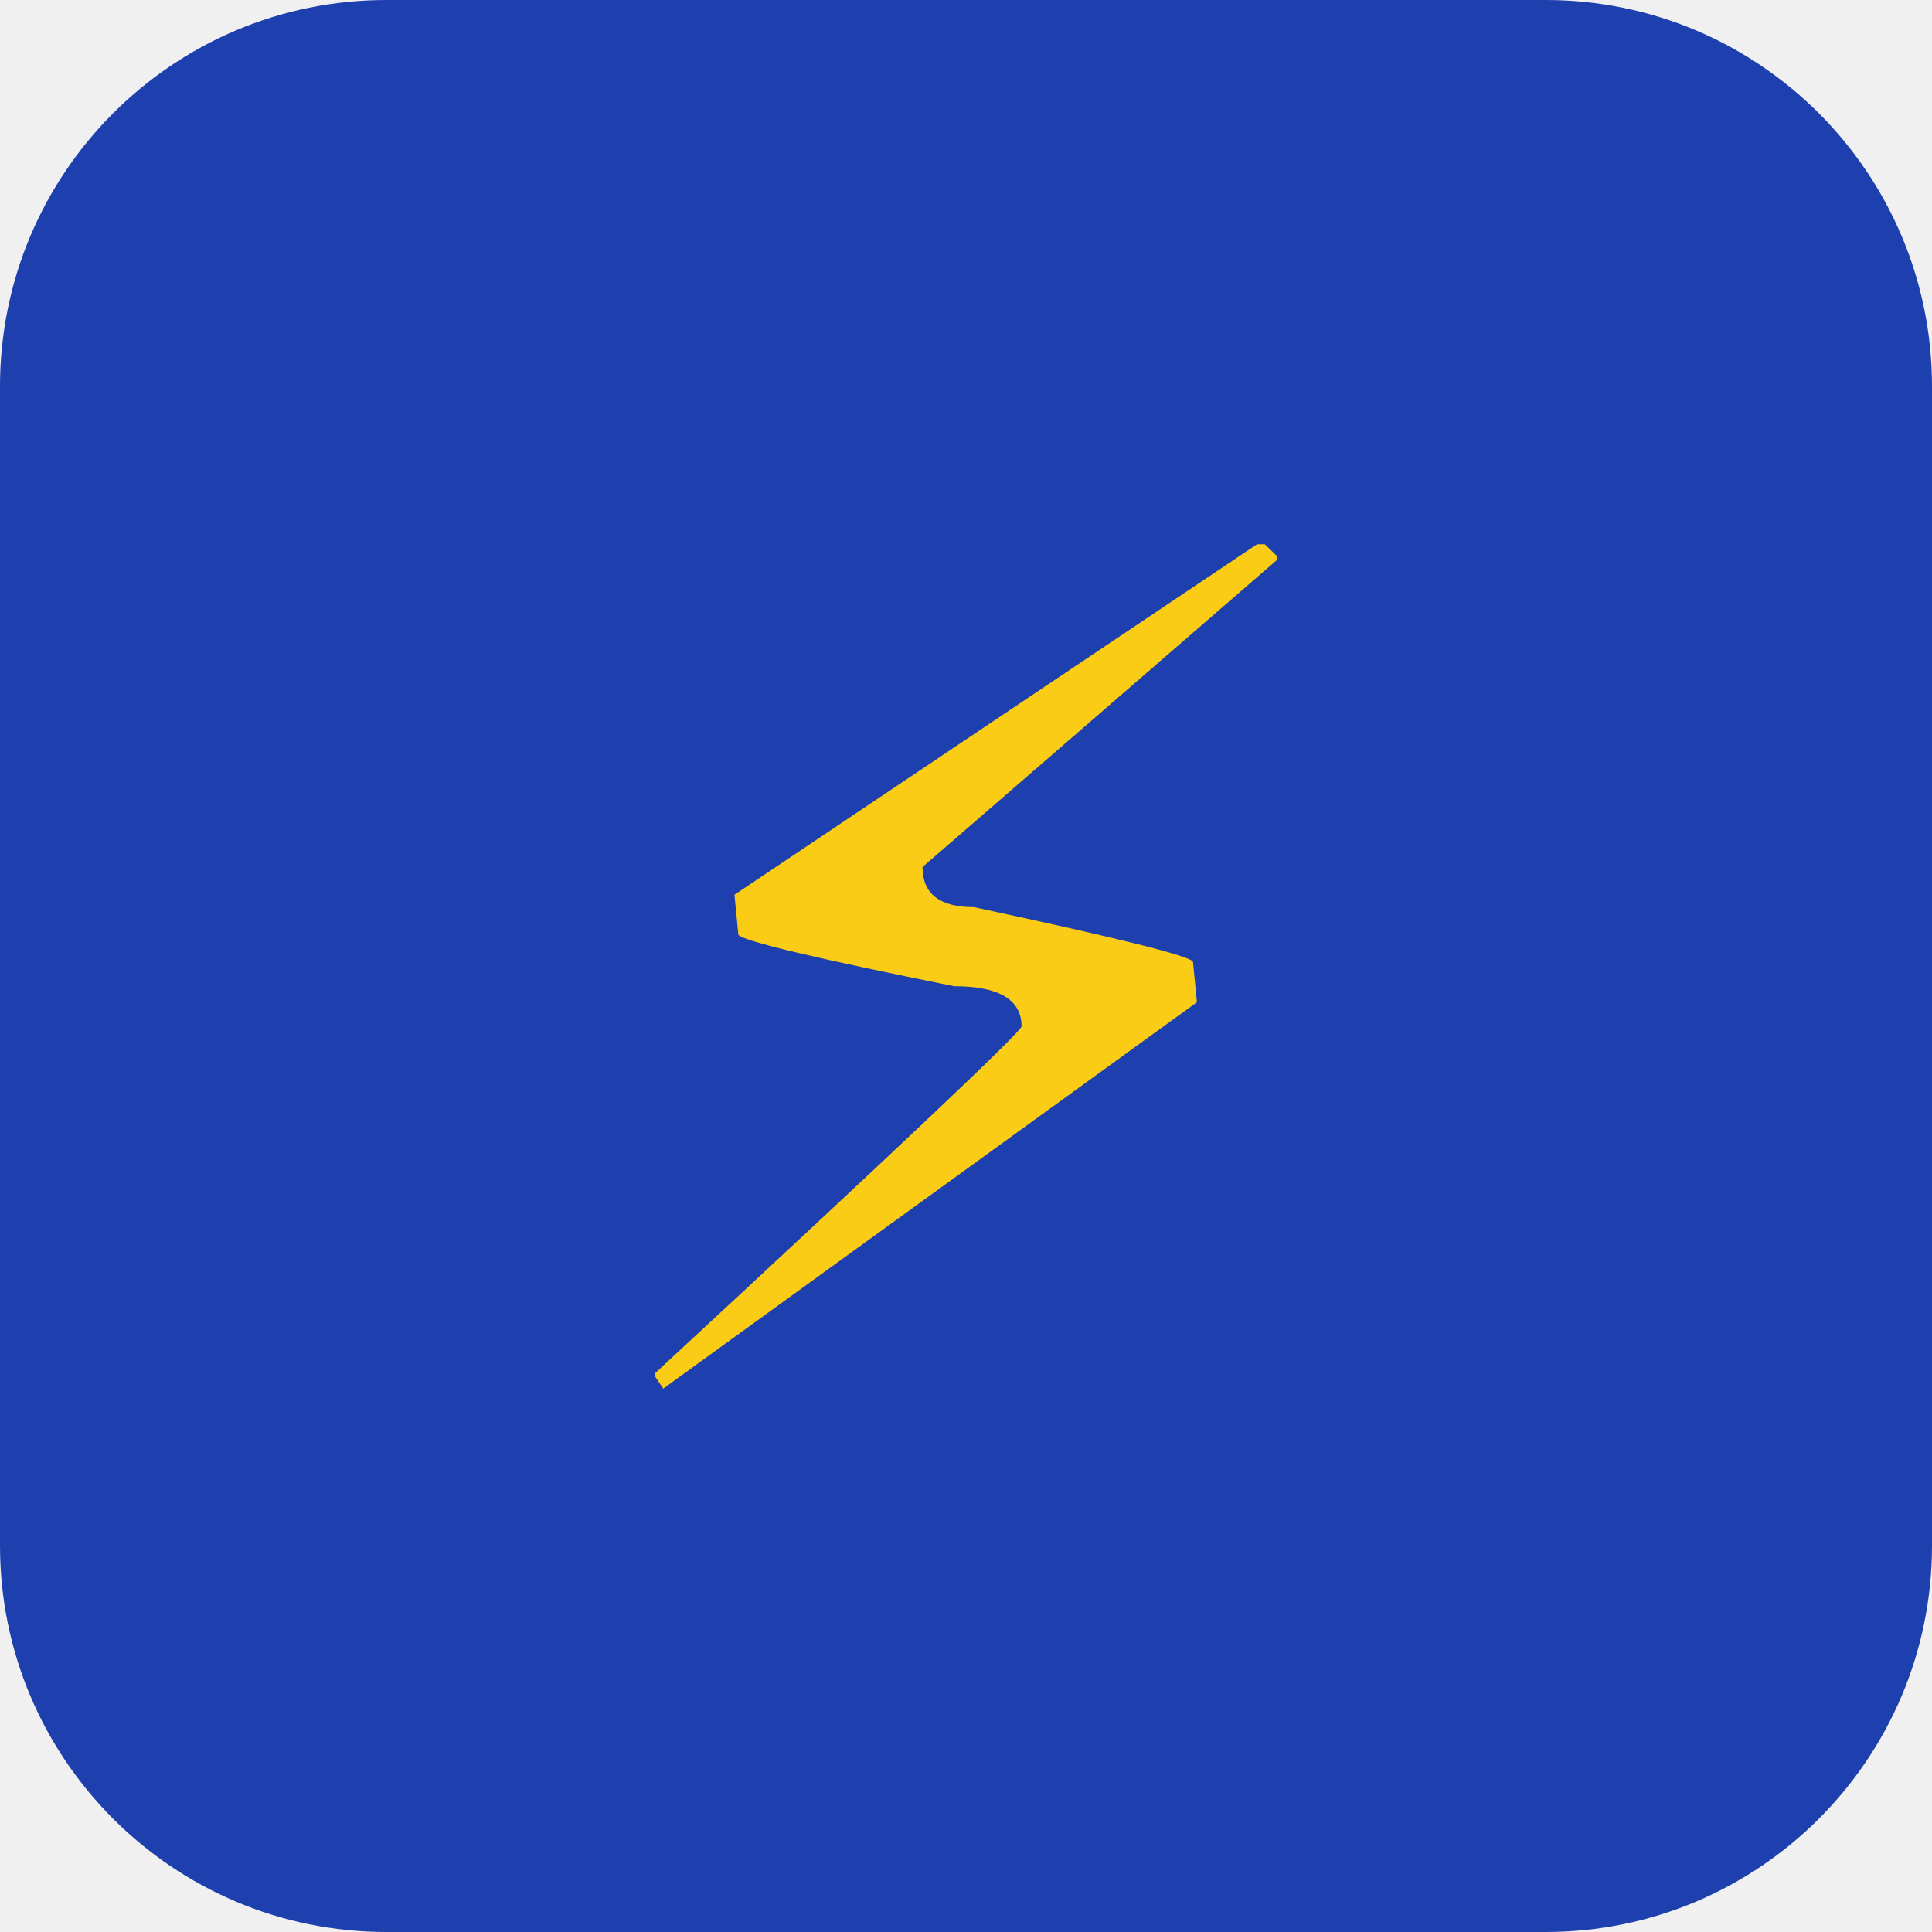
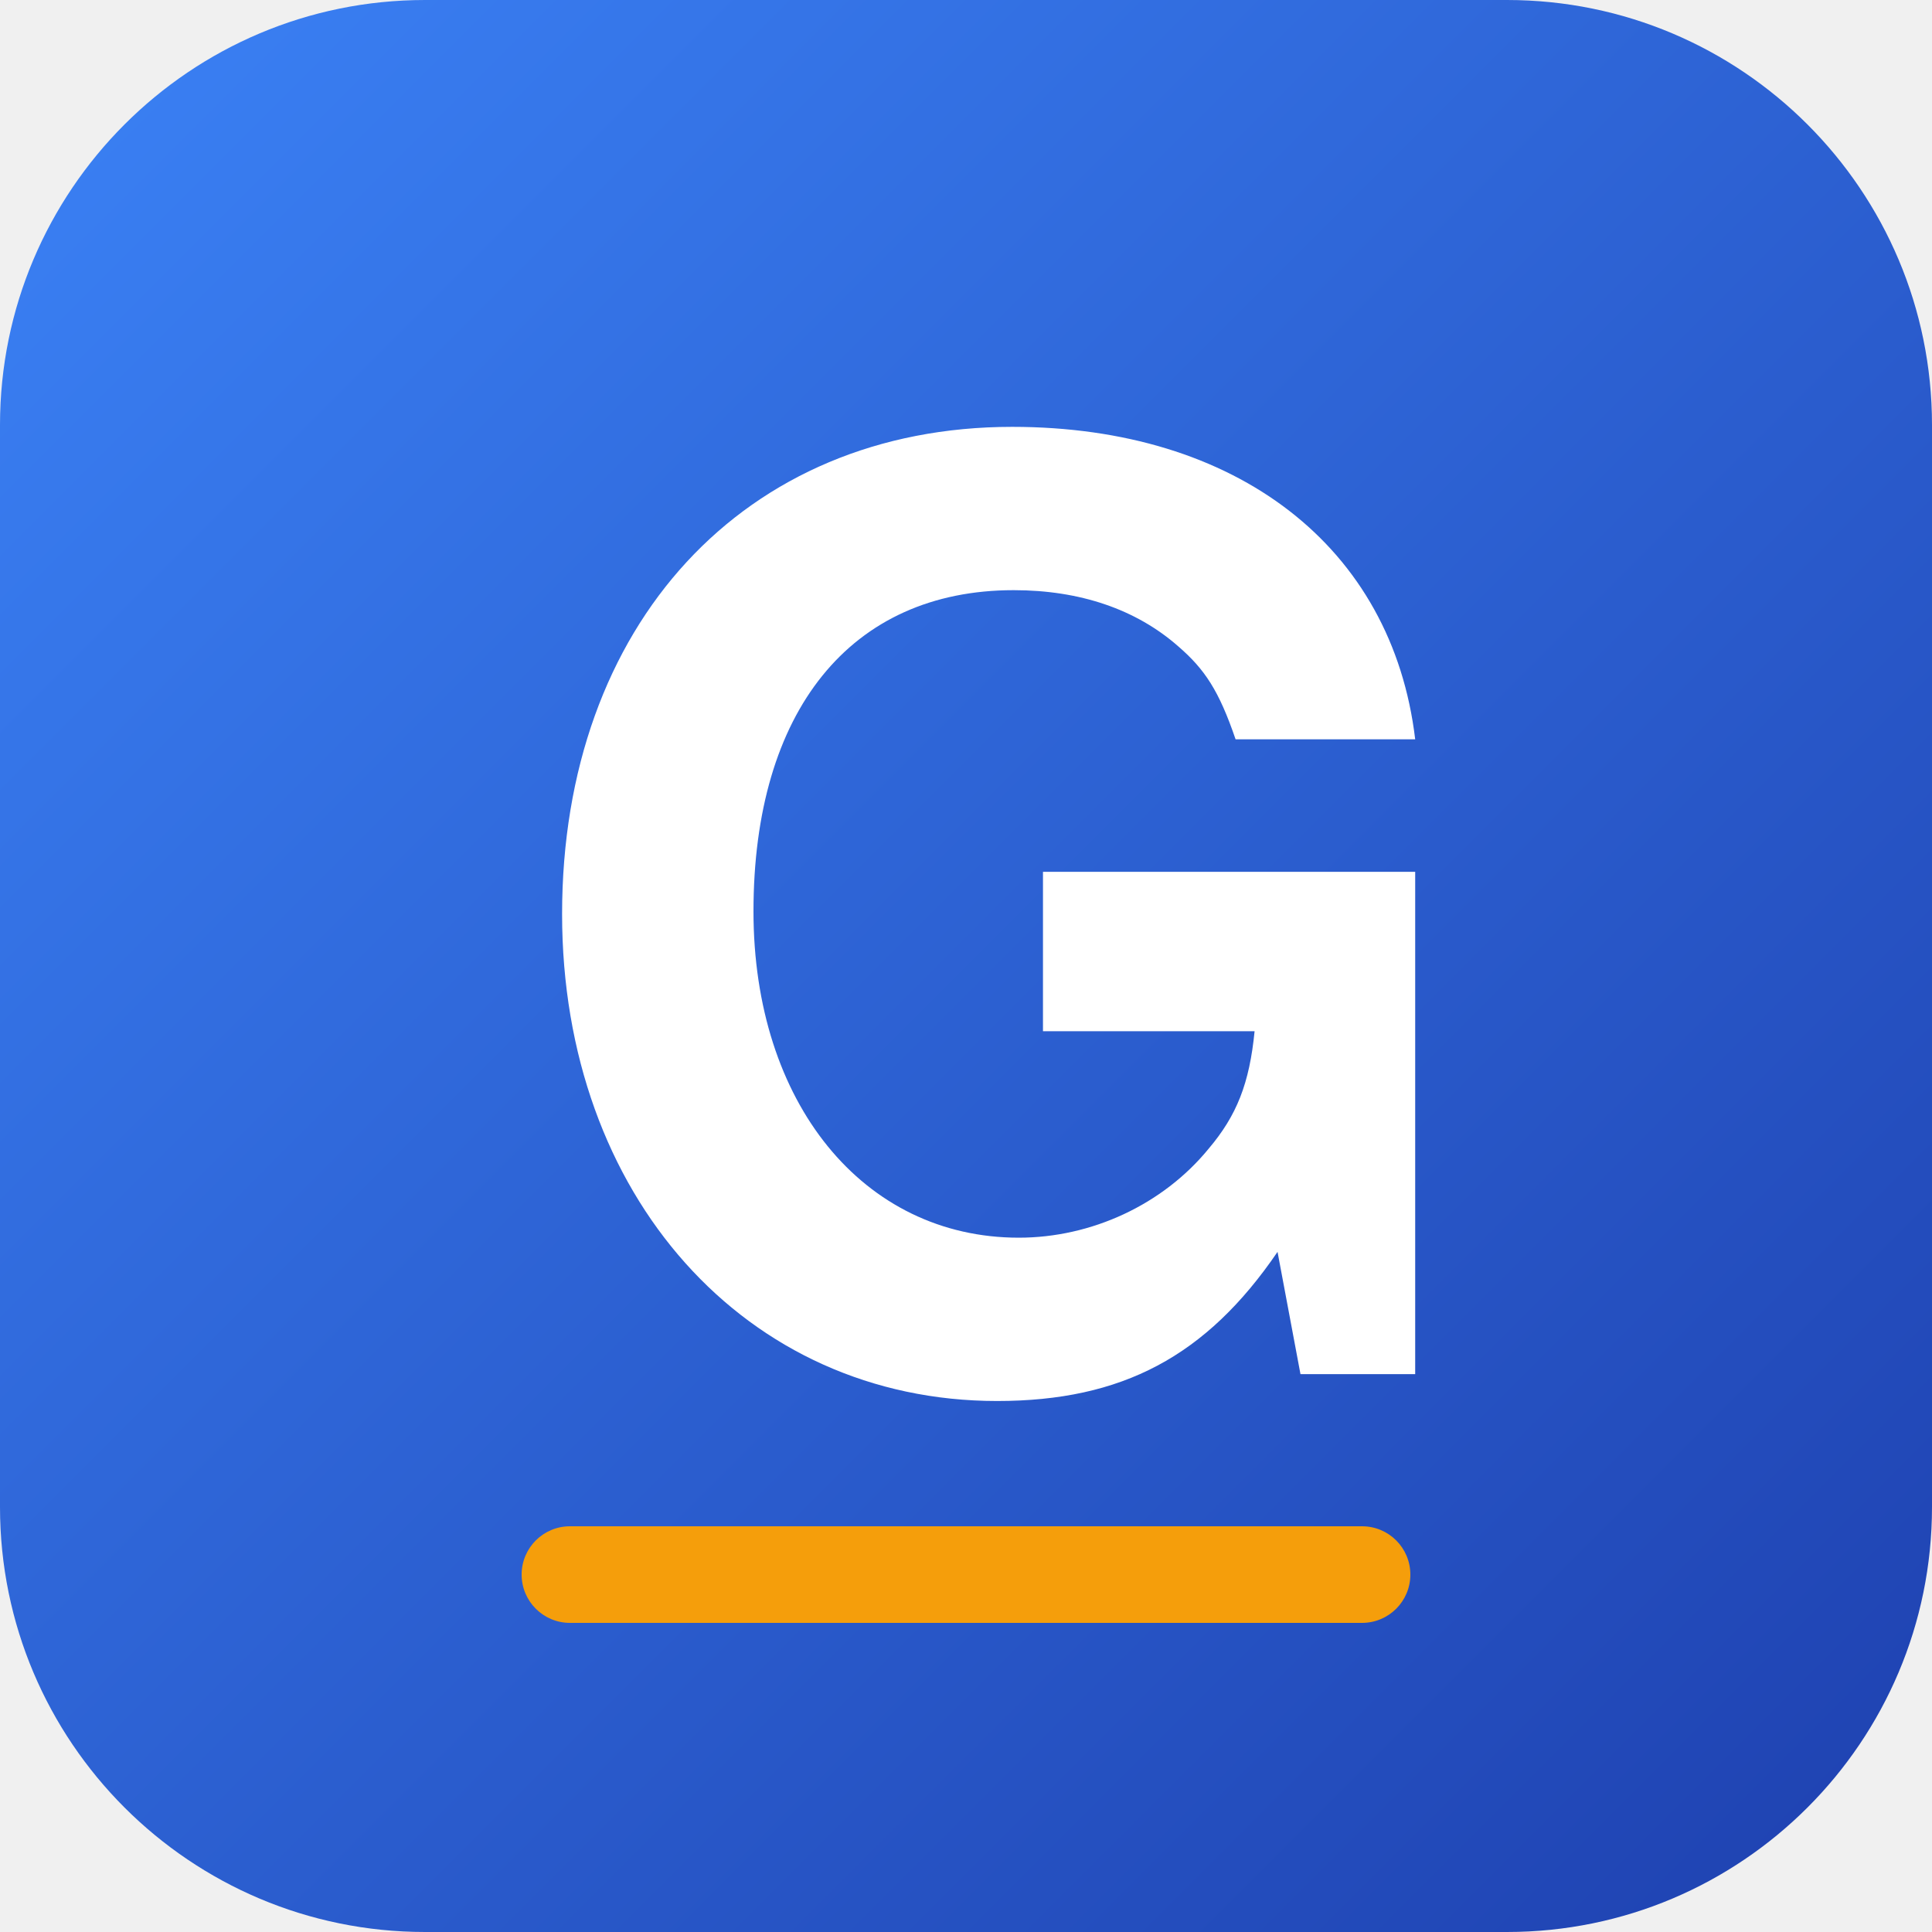
<svg xmlns="http://www.w3.org/2000/svg" viewBox="0 0 100 100">
-   <rect width="100" height="100" rx="20" fill="#1e40af" />
-   <text x="50" y="72" font-family="Arial,sans-serif" font-size="60" font-weight="bold" text-anchor="middle" fill="#facc15">⚡</text>
+   <defs>
+     <linearGradient id="bg" x1="0" y1="0" x2="100" y2="100" gradientUnits="userSpaceOnUse">
+       <stop offset="0%" stop-color="#3b82f6" />
+       <stop offset="100%" stop-color="#1e40af" />
+     </linearGradient>
+   </defs>
+   <rect width="100" height="100" rx="22" fill="url(#bg)" />
+   <text x="52" y="71" font-family="'Arial Black','Helvetica Neue',Helvetica,Arial,sans-serif" font-size="66" font-weight="900" text-anchor="middle" fill="white">G</text>
+   <rect x="27" y="79" width="46" height="5" rx="2.5" fill="#f59e0b" />
</svg>
